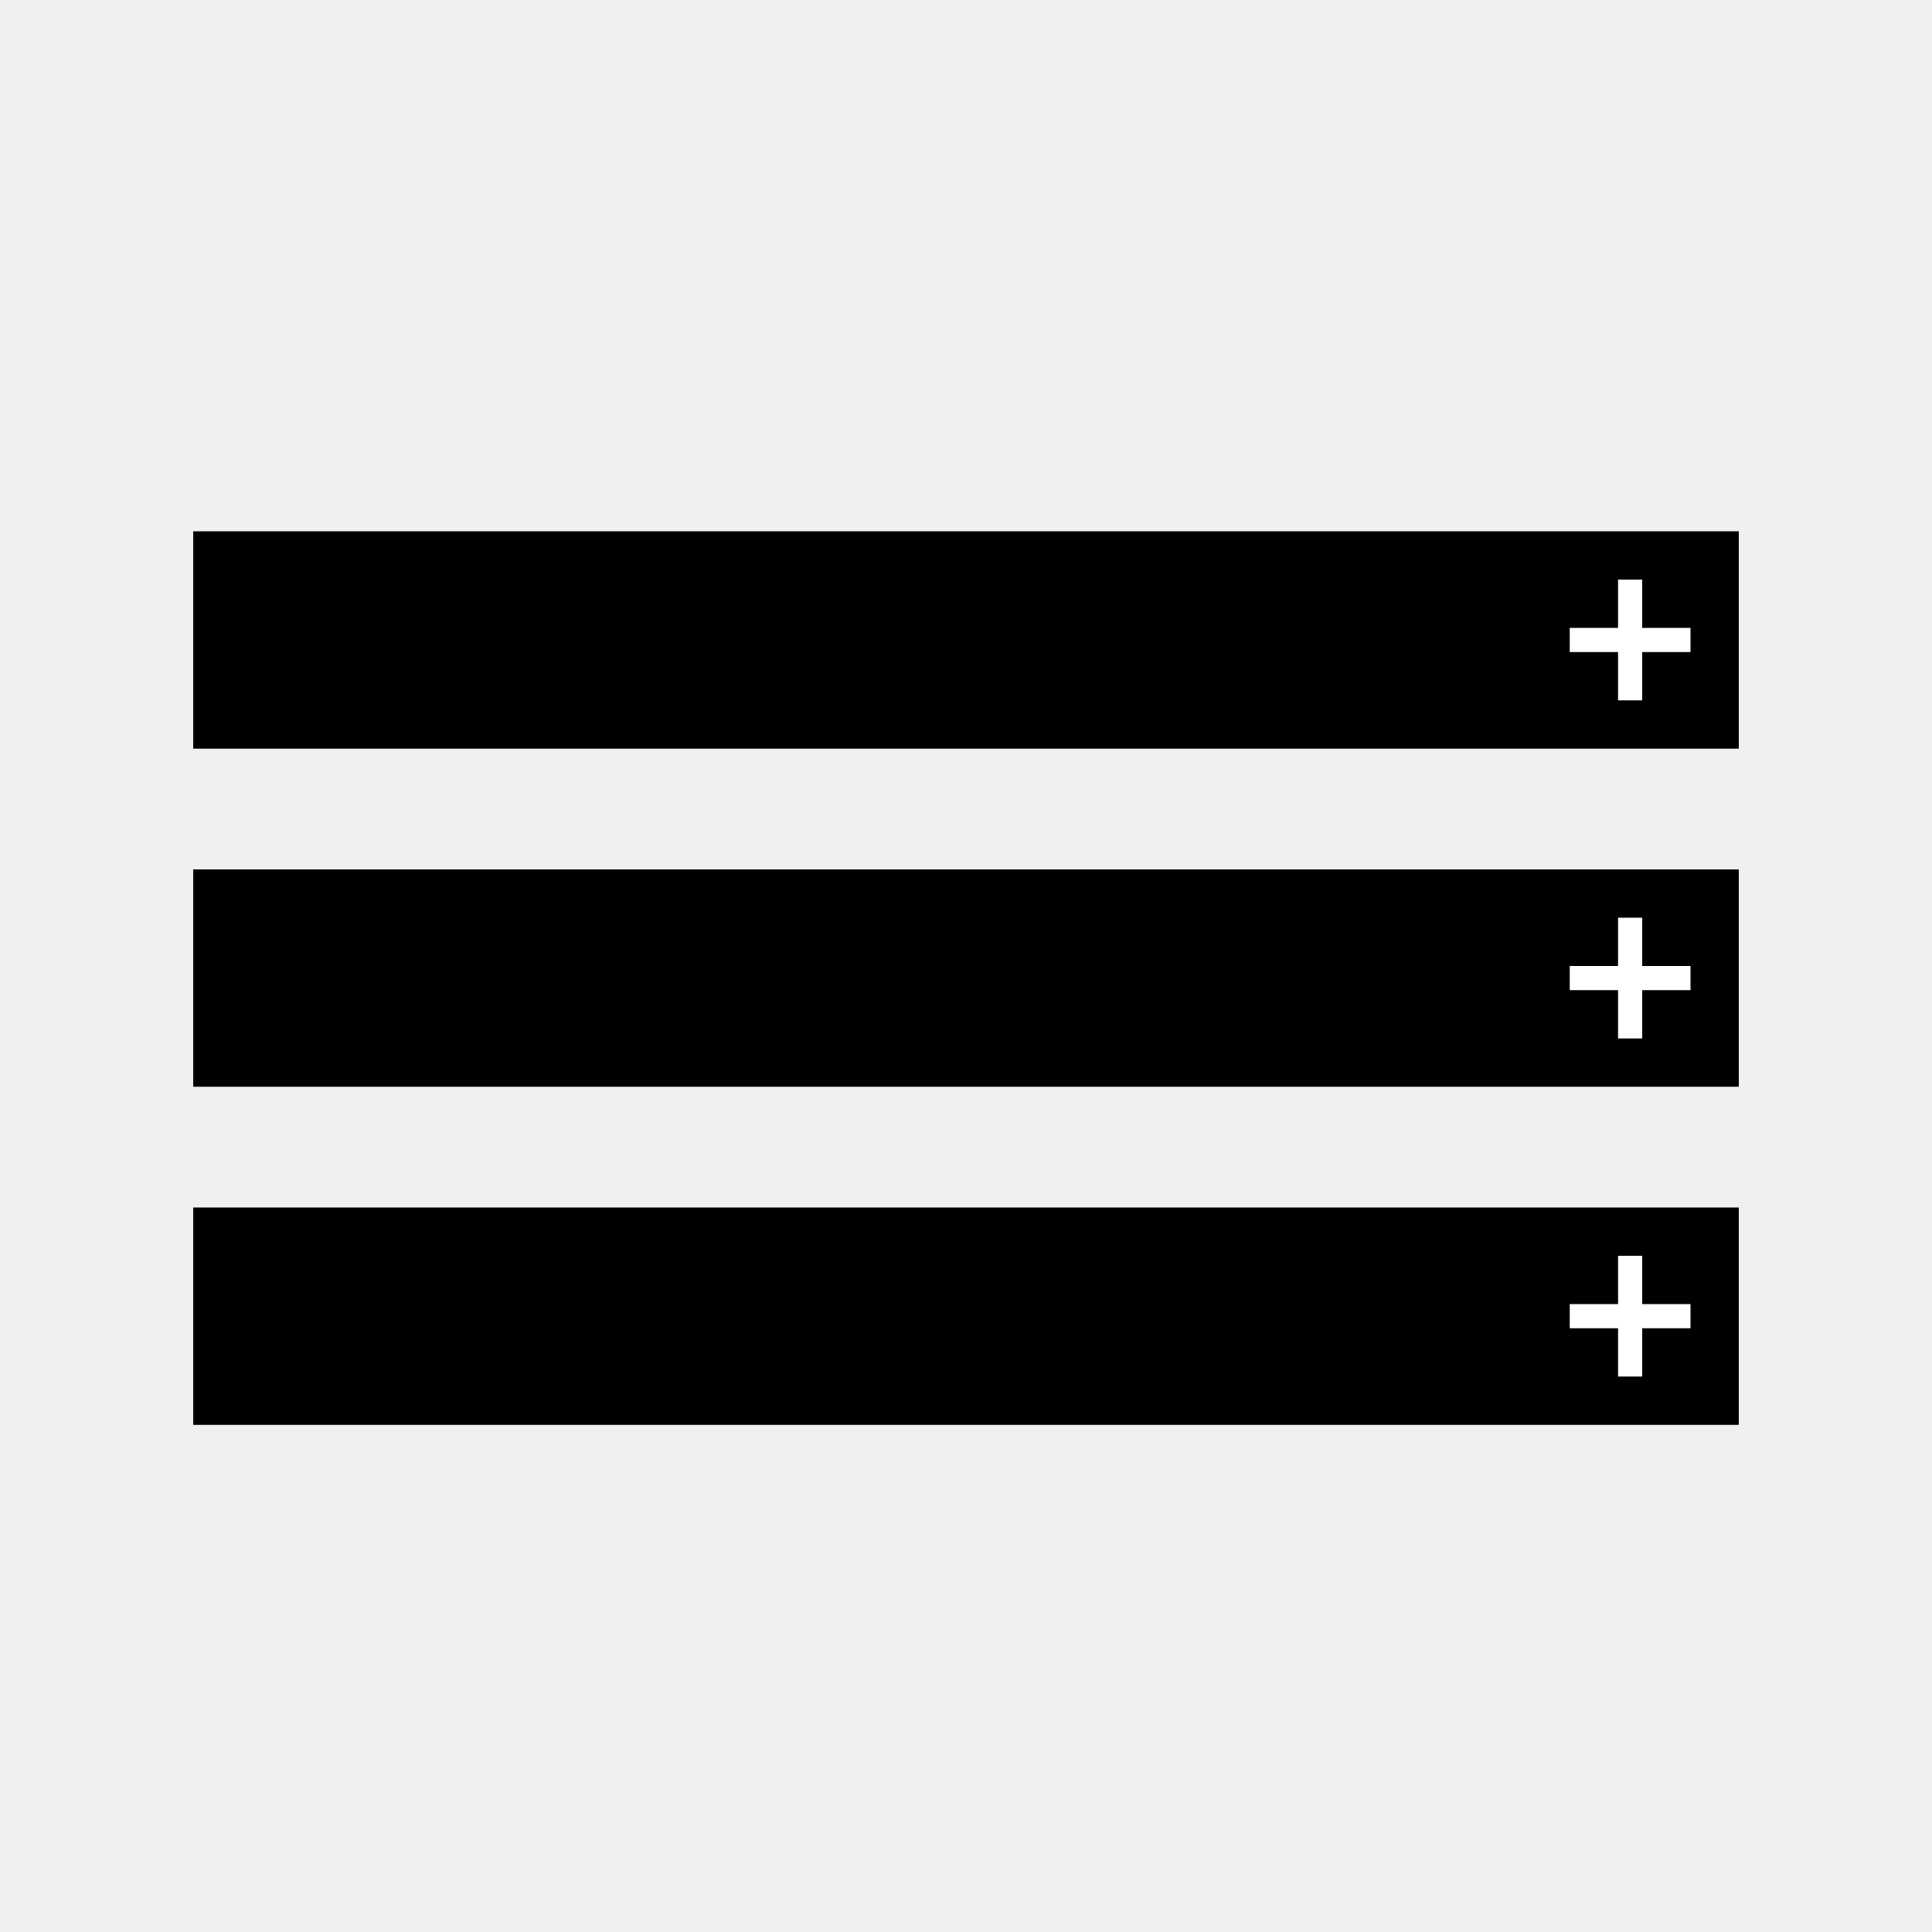
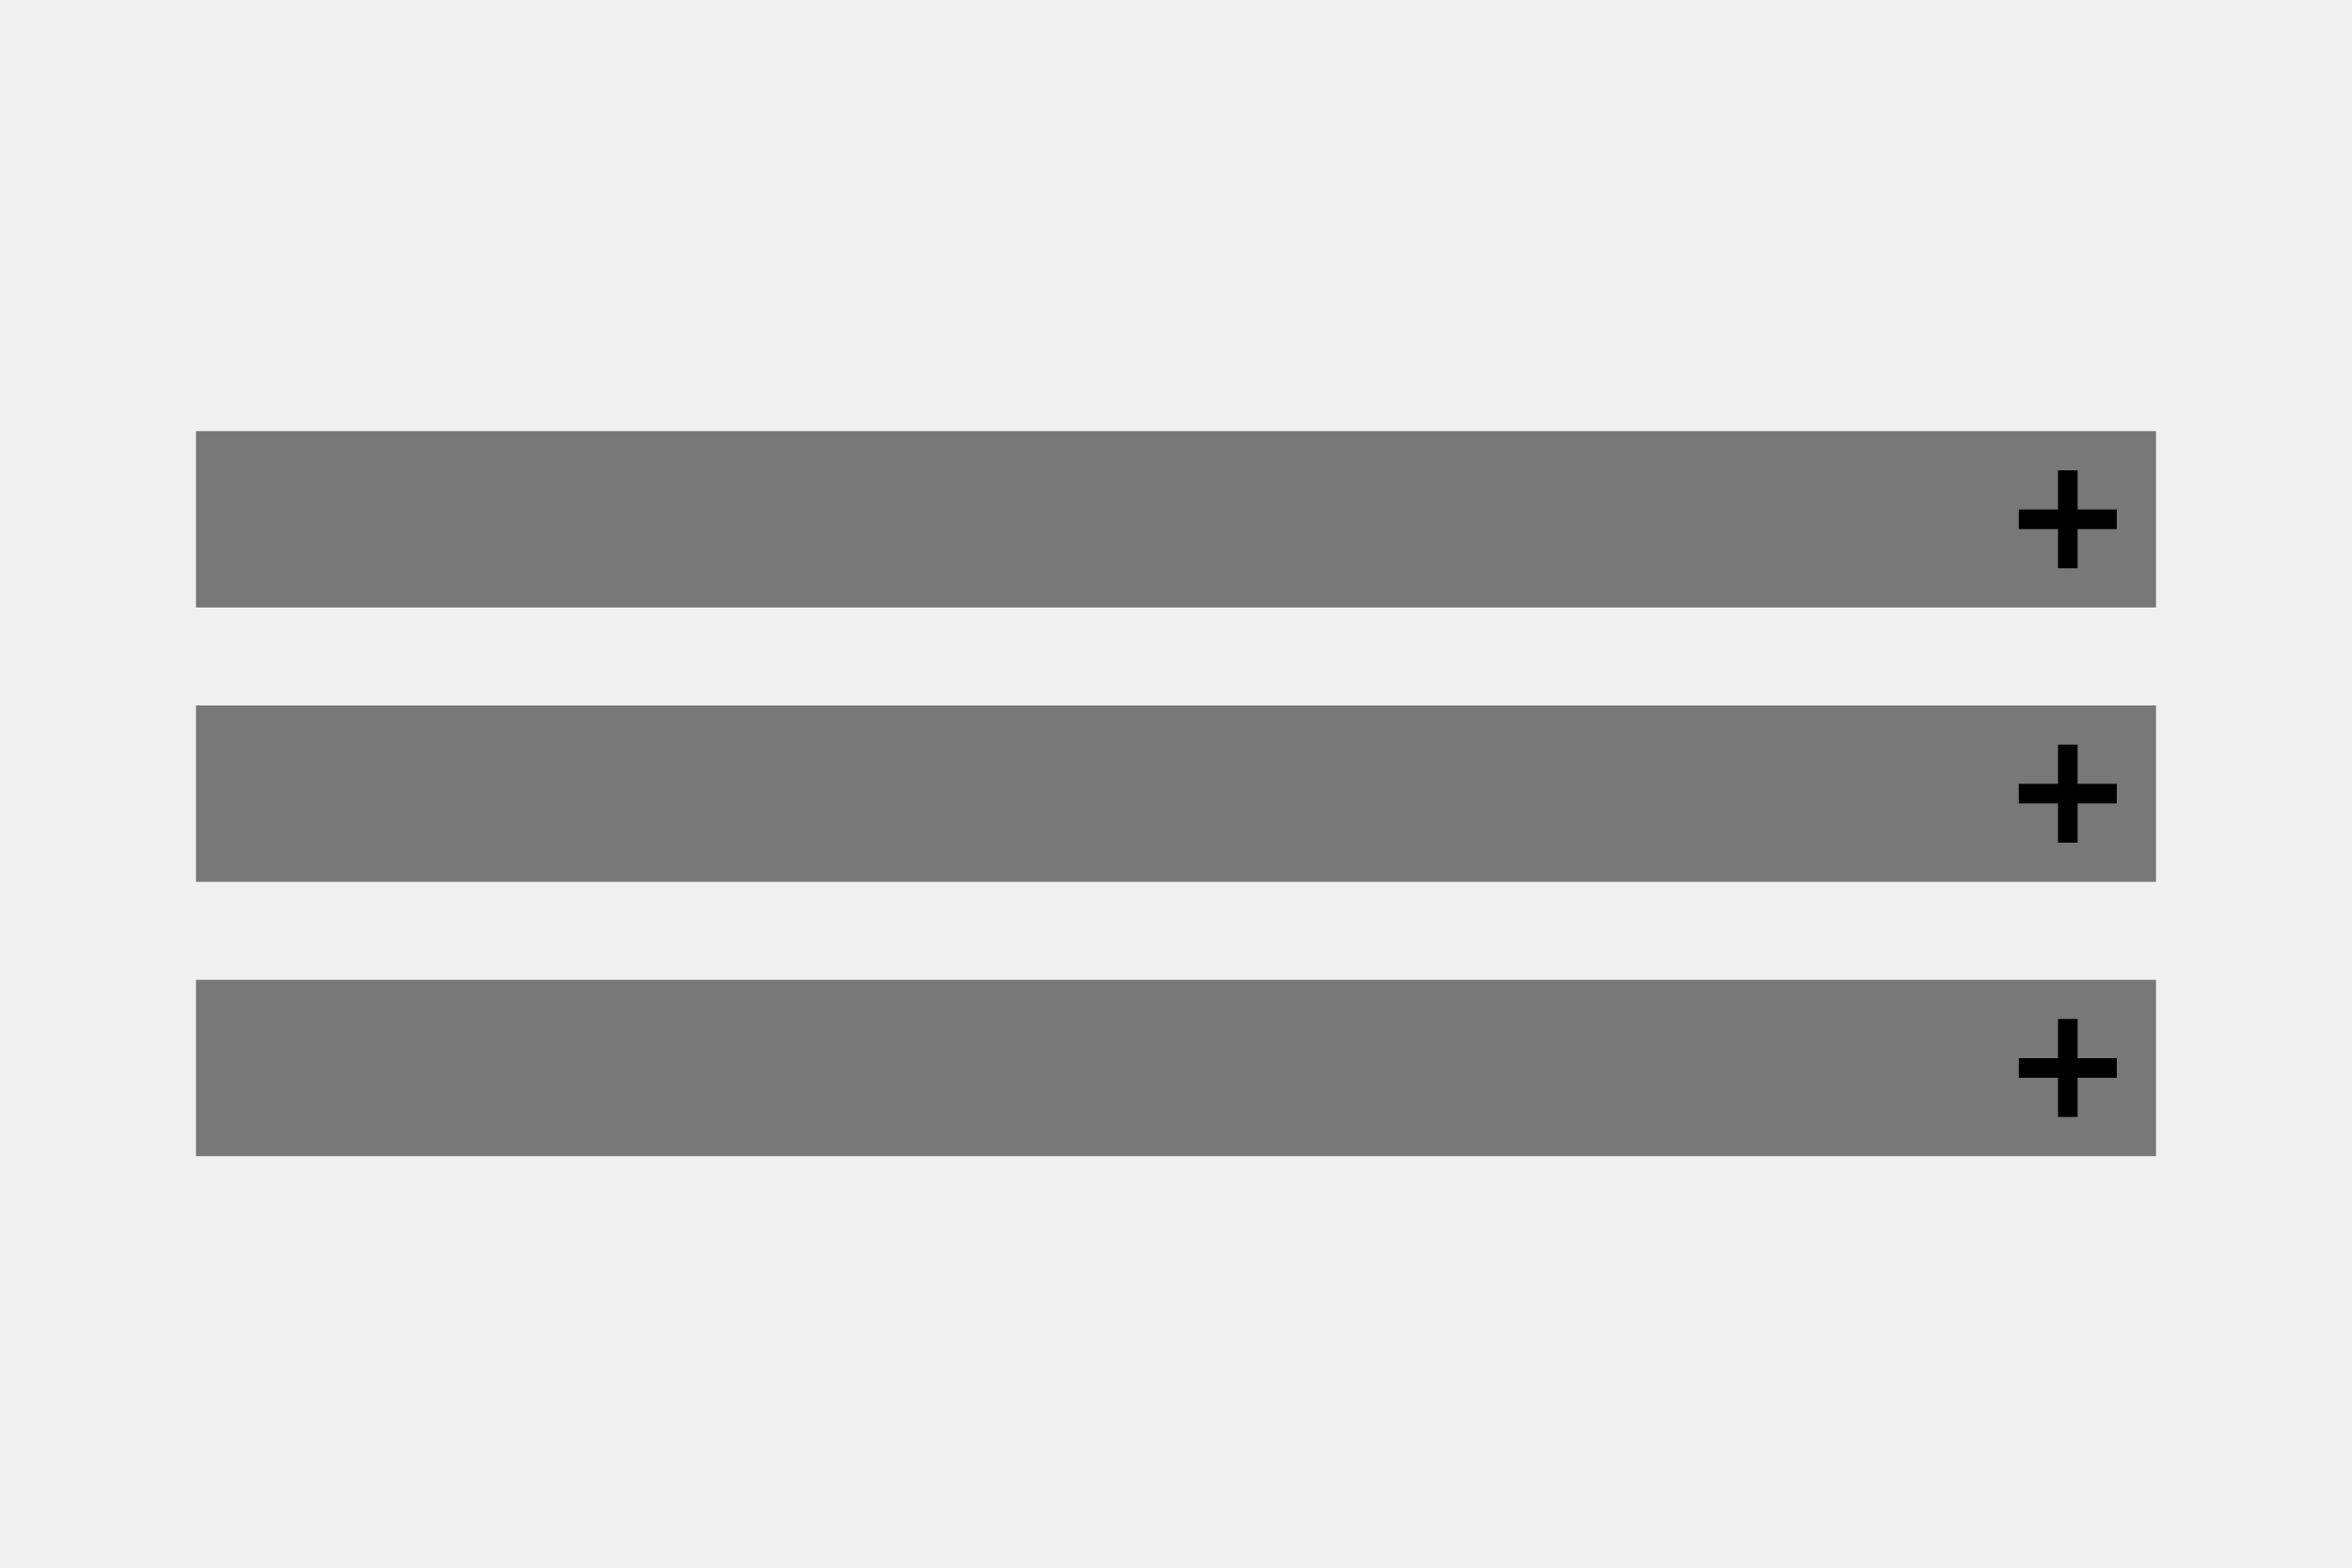
- <svg xmlns="http://www.w3.org/2000/svg" width="80" height="80" viewBox="0 0 80 80">
-   <g fill="none" fill-rule="evenodd">
-     <path fill="#000" d="M8 22h64v9H8z" />
-     <path fill="#FFF" d="M68 24v2h2v1h-2v2h-1v-2h-2v-1h2v-2h1Z" />
-     <path fill="#000" d="M8 36h64v9H8z" />
-     <path fill="#FFF" d="M68 38v2h2v1h-2v2h-1v-2h-2v-1h2v-2h1Z" />
-     <path fill="#000" d="M8 50h64v9H8z" />
-     <path fill="#FFF" d="M68 52v2h2v1h-2v2h-1v-2h-2v-1h2v-2h1Z" />
+ <svg xmlns="http://www.w3.org/2000/svg" width="120" height="80" viewBox="0 0 120 80">
+   <g fill="#000" fill-rule="nonzero">
+     <path d="M10 22h100v9H10z" opacity=".5" />
+     <path d="M106 24v2h2v1h-2v2h-1v-2h-2v-1h2v-2z" />
+     <path d="M10 36h100v9H10z" opacity=".5" />
+     <path d="M106 38v2h2v1h-2v2h-1v-2h-2v-1h2v-2z" />
+     <path d="M10 50h100v9H10z" opacity=".5" />
+     <path d="M106 52v2h2v1h-2v2h-1v-2h-2v-1h2v-2z" />
  </g>
</svg>
